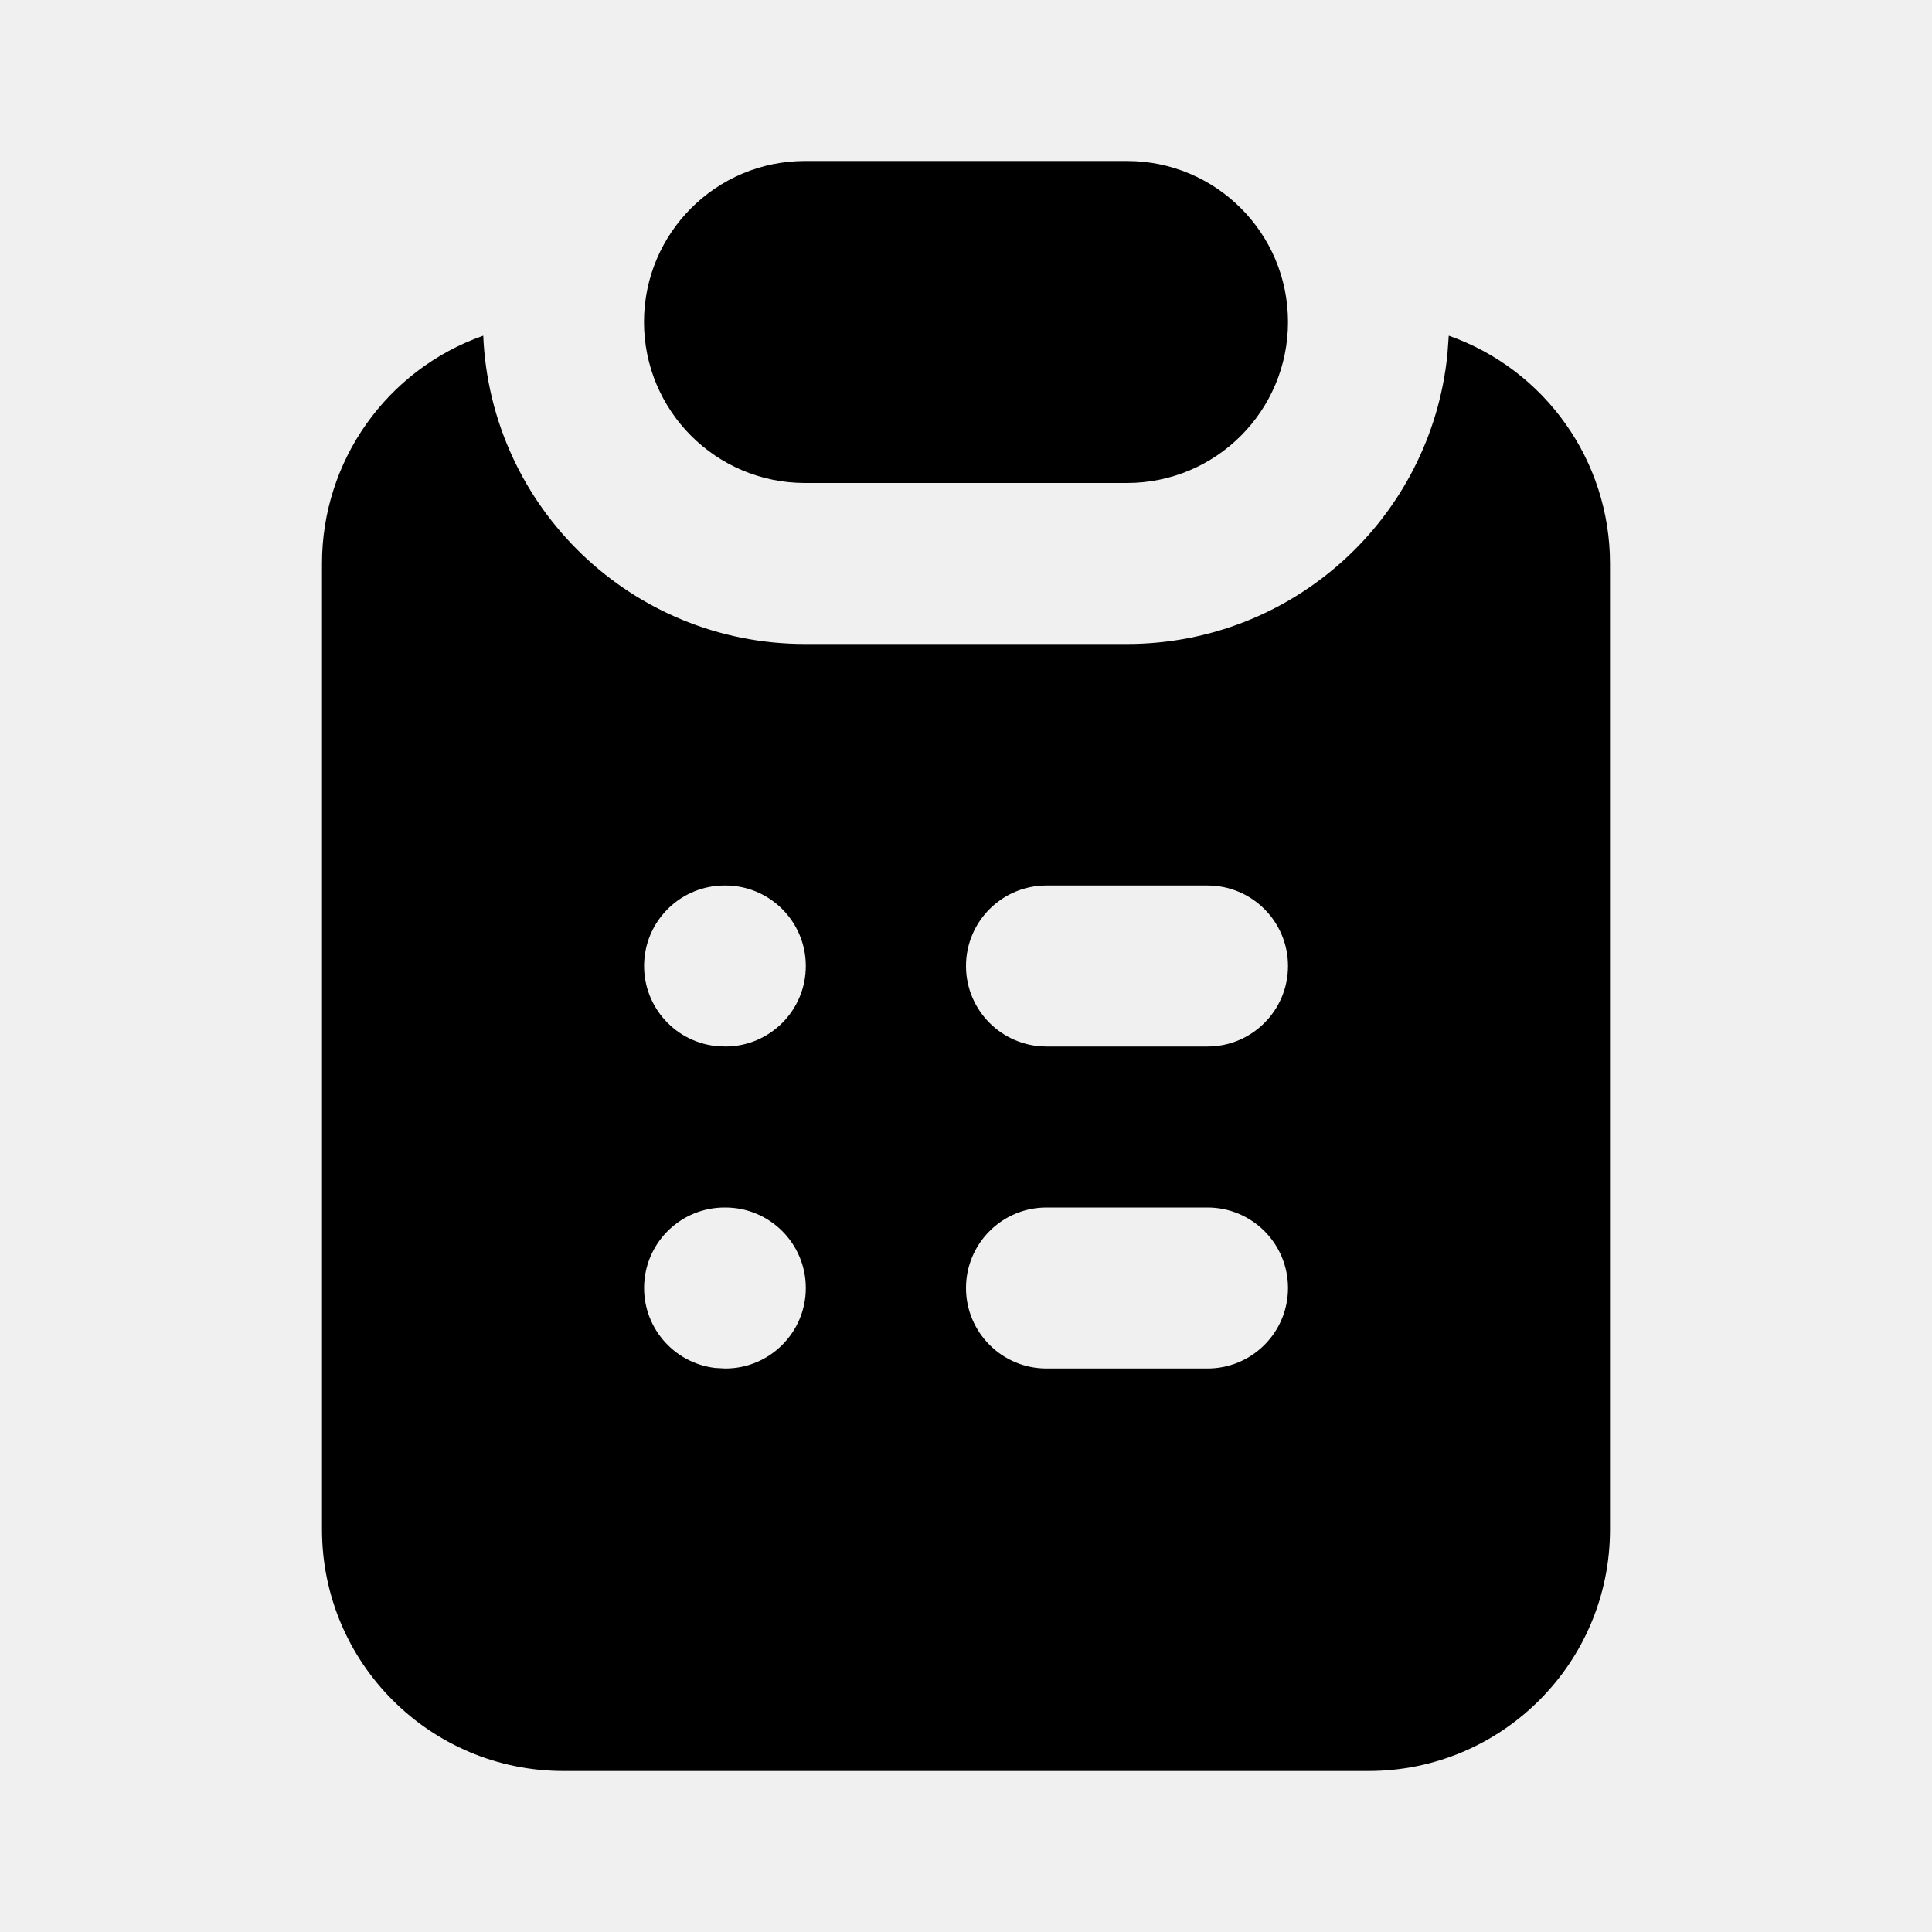
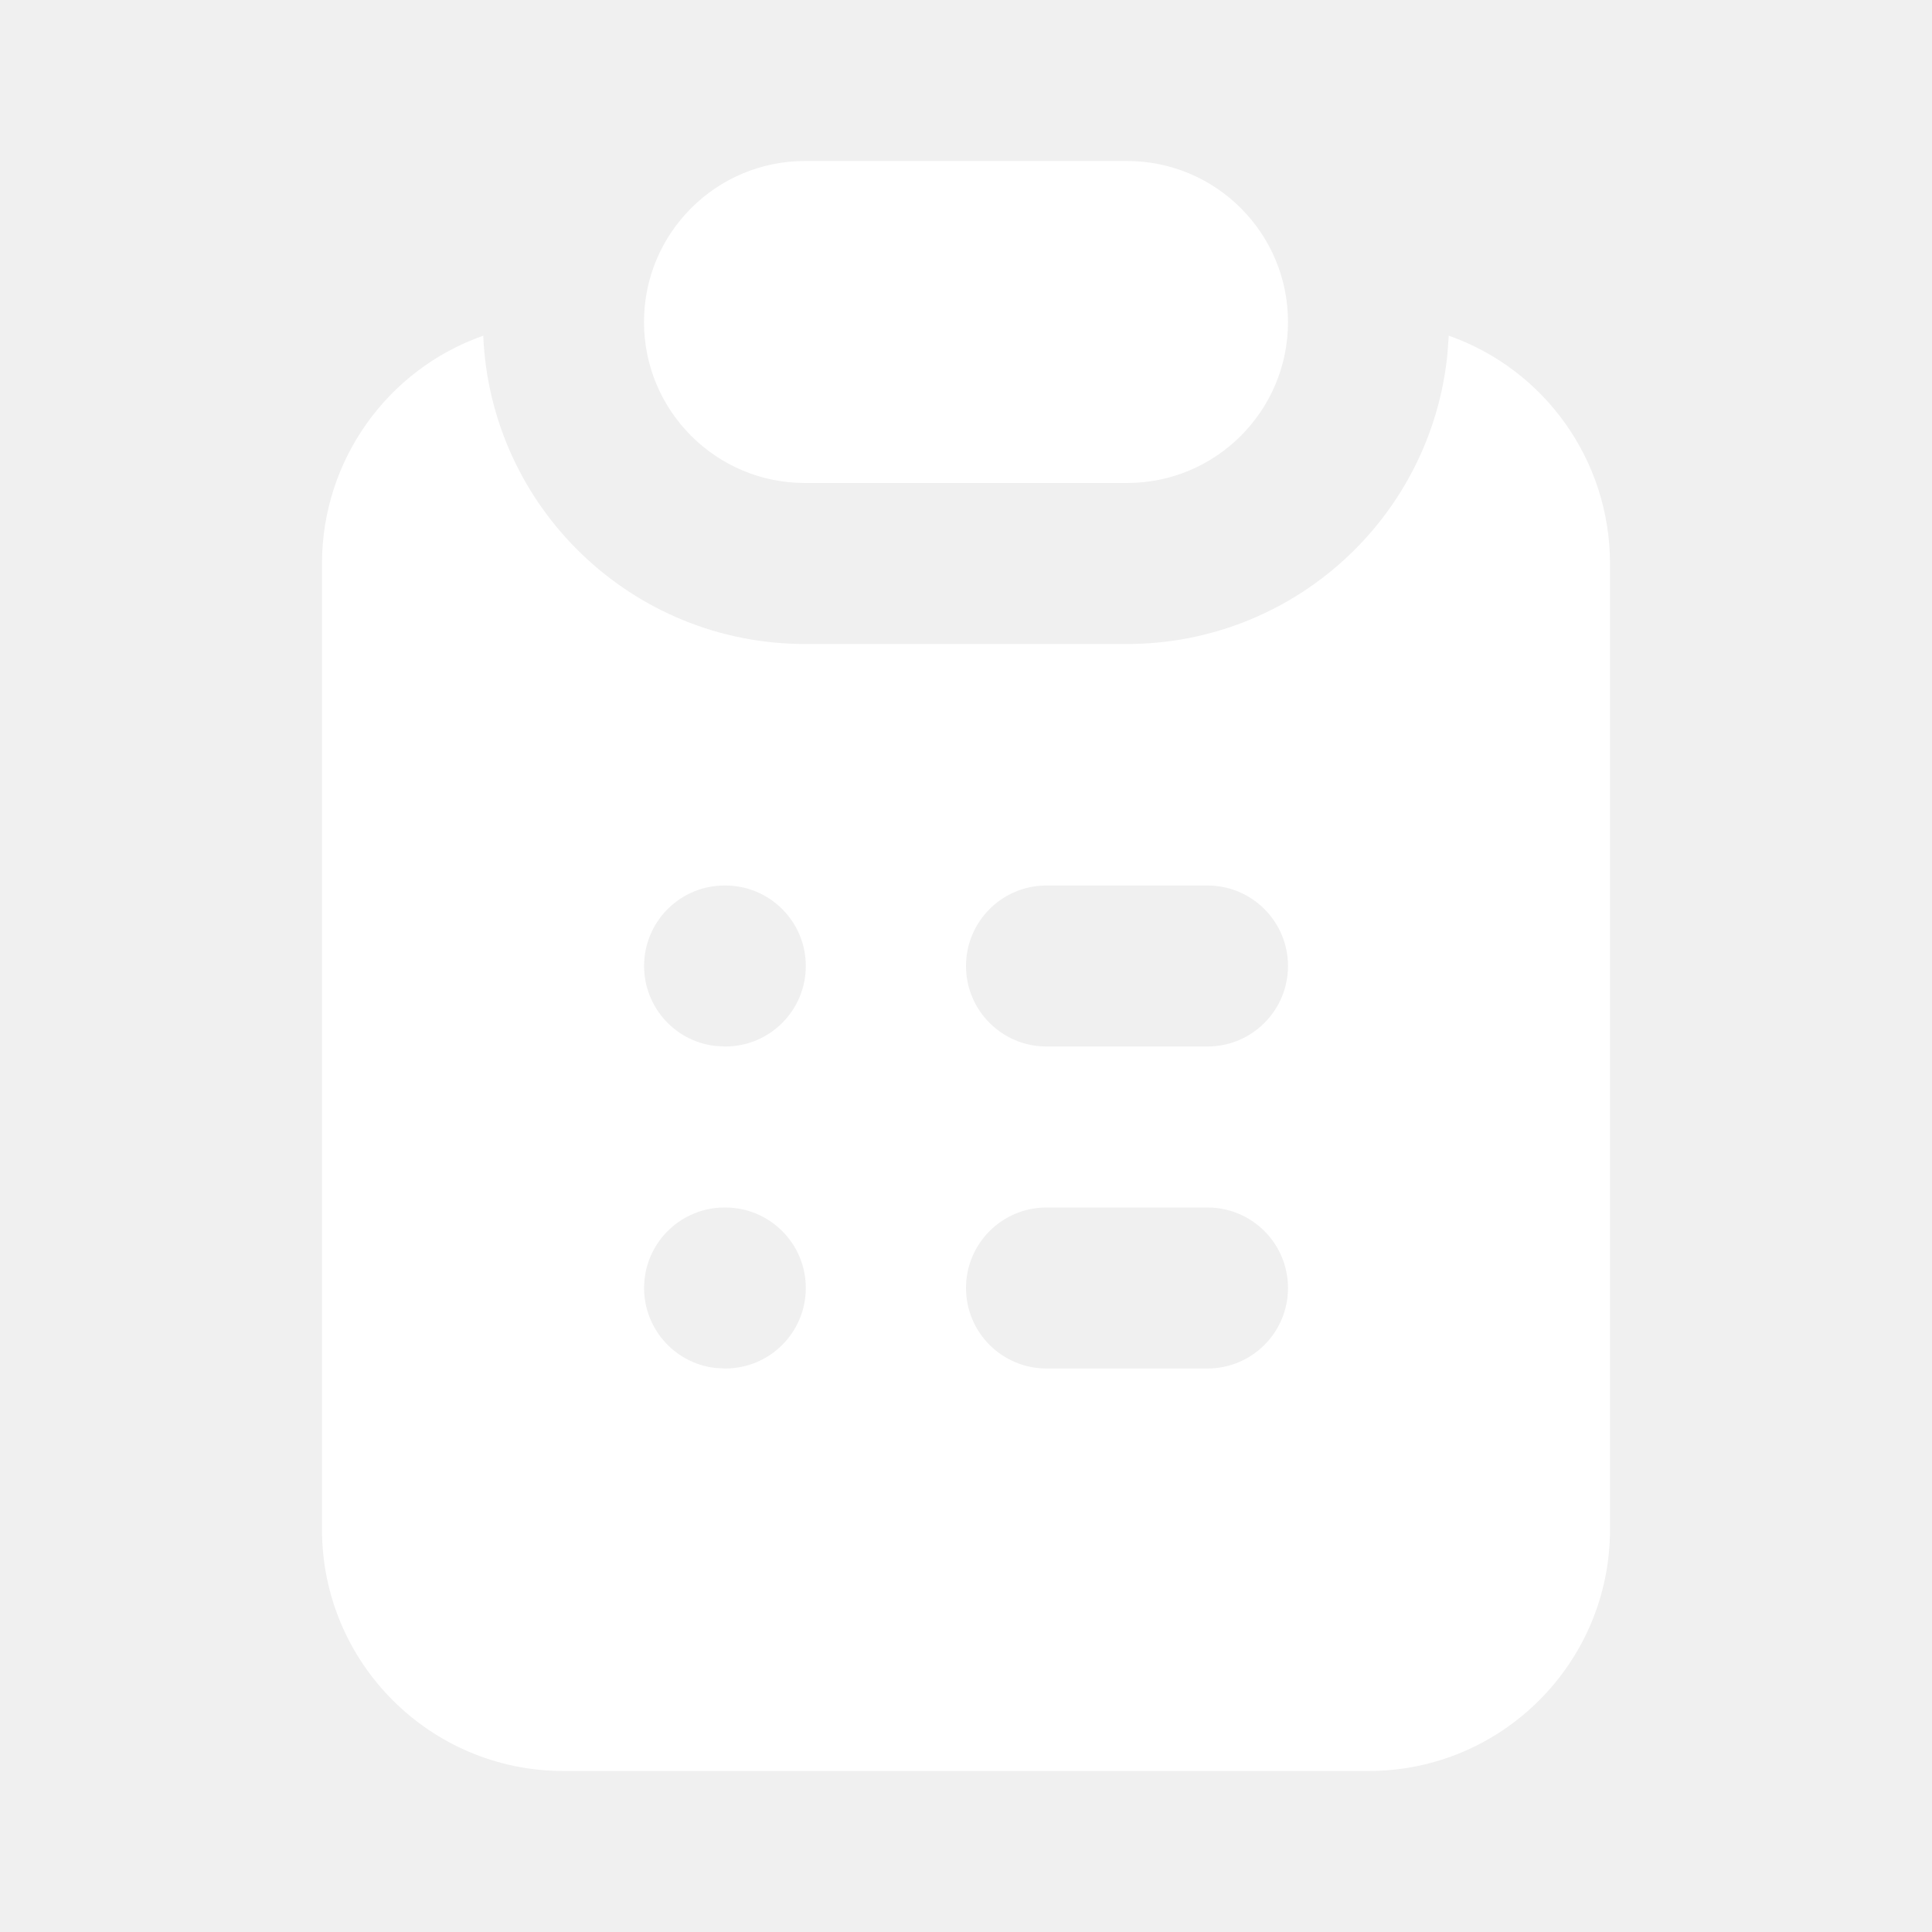
- <svg xmlns="http://www.w3.org/2000/svg" width="24" height="24" viewBox="0 0 24 24" fill="currentColor" class="icon icon-tabler icons-tabler-filled icon-tabler-clipboard-list">
+ <svg xmlns="http://www.w3.org/2000/svg" width="24" height="24" viewBox="0 0 24 24" fill="#ffffff" class="icon icon-tabler icons-tabler-filled icon-tabler-clipboard-list">
  <path stroke="none" d="M0 0h24v24H0z" fill="none" />
  <path d="M17.997 4.17a3 3 0 0 1 2.003 2.83v12a3 3 0 0 1 -3 3h-10a3 3 0 0 1 -3 -3v-12a3 3 0 0 1 2.003 -2.83a4 4 0 0 0 3.997 3.83h4a4 4 0 0 0 3.98 -3.597zm-8.987 10.83h-.01a1 1 0 0 0 -.117 1.993l.127 .007a1 1 0 0 0 0 -2m5.99 0h-2a1 1 0 0 0 0 2h2a1 1 0 0 0 0 -2m-5.99 -4h-.01a1 1 0 0 0 -.117 1.993l.127 .007a1 1 0 0 0 0 -2m5.99 0h-2a1 1 0 0 0 0 2h2a1 1 0 0 0 0 -2m-1 -9a2 2 0 1 1 0 4h-4a2 2 0 1 1 0 -4z" />
</svg>
